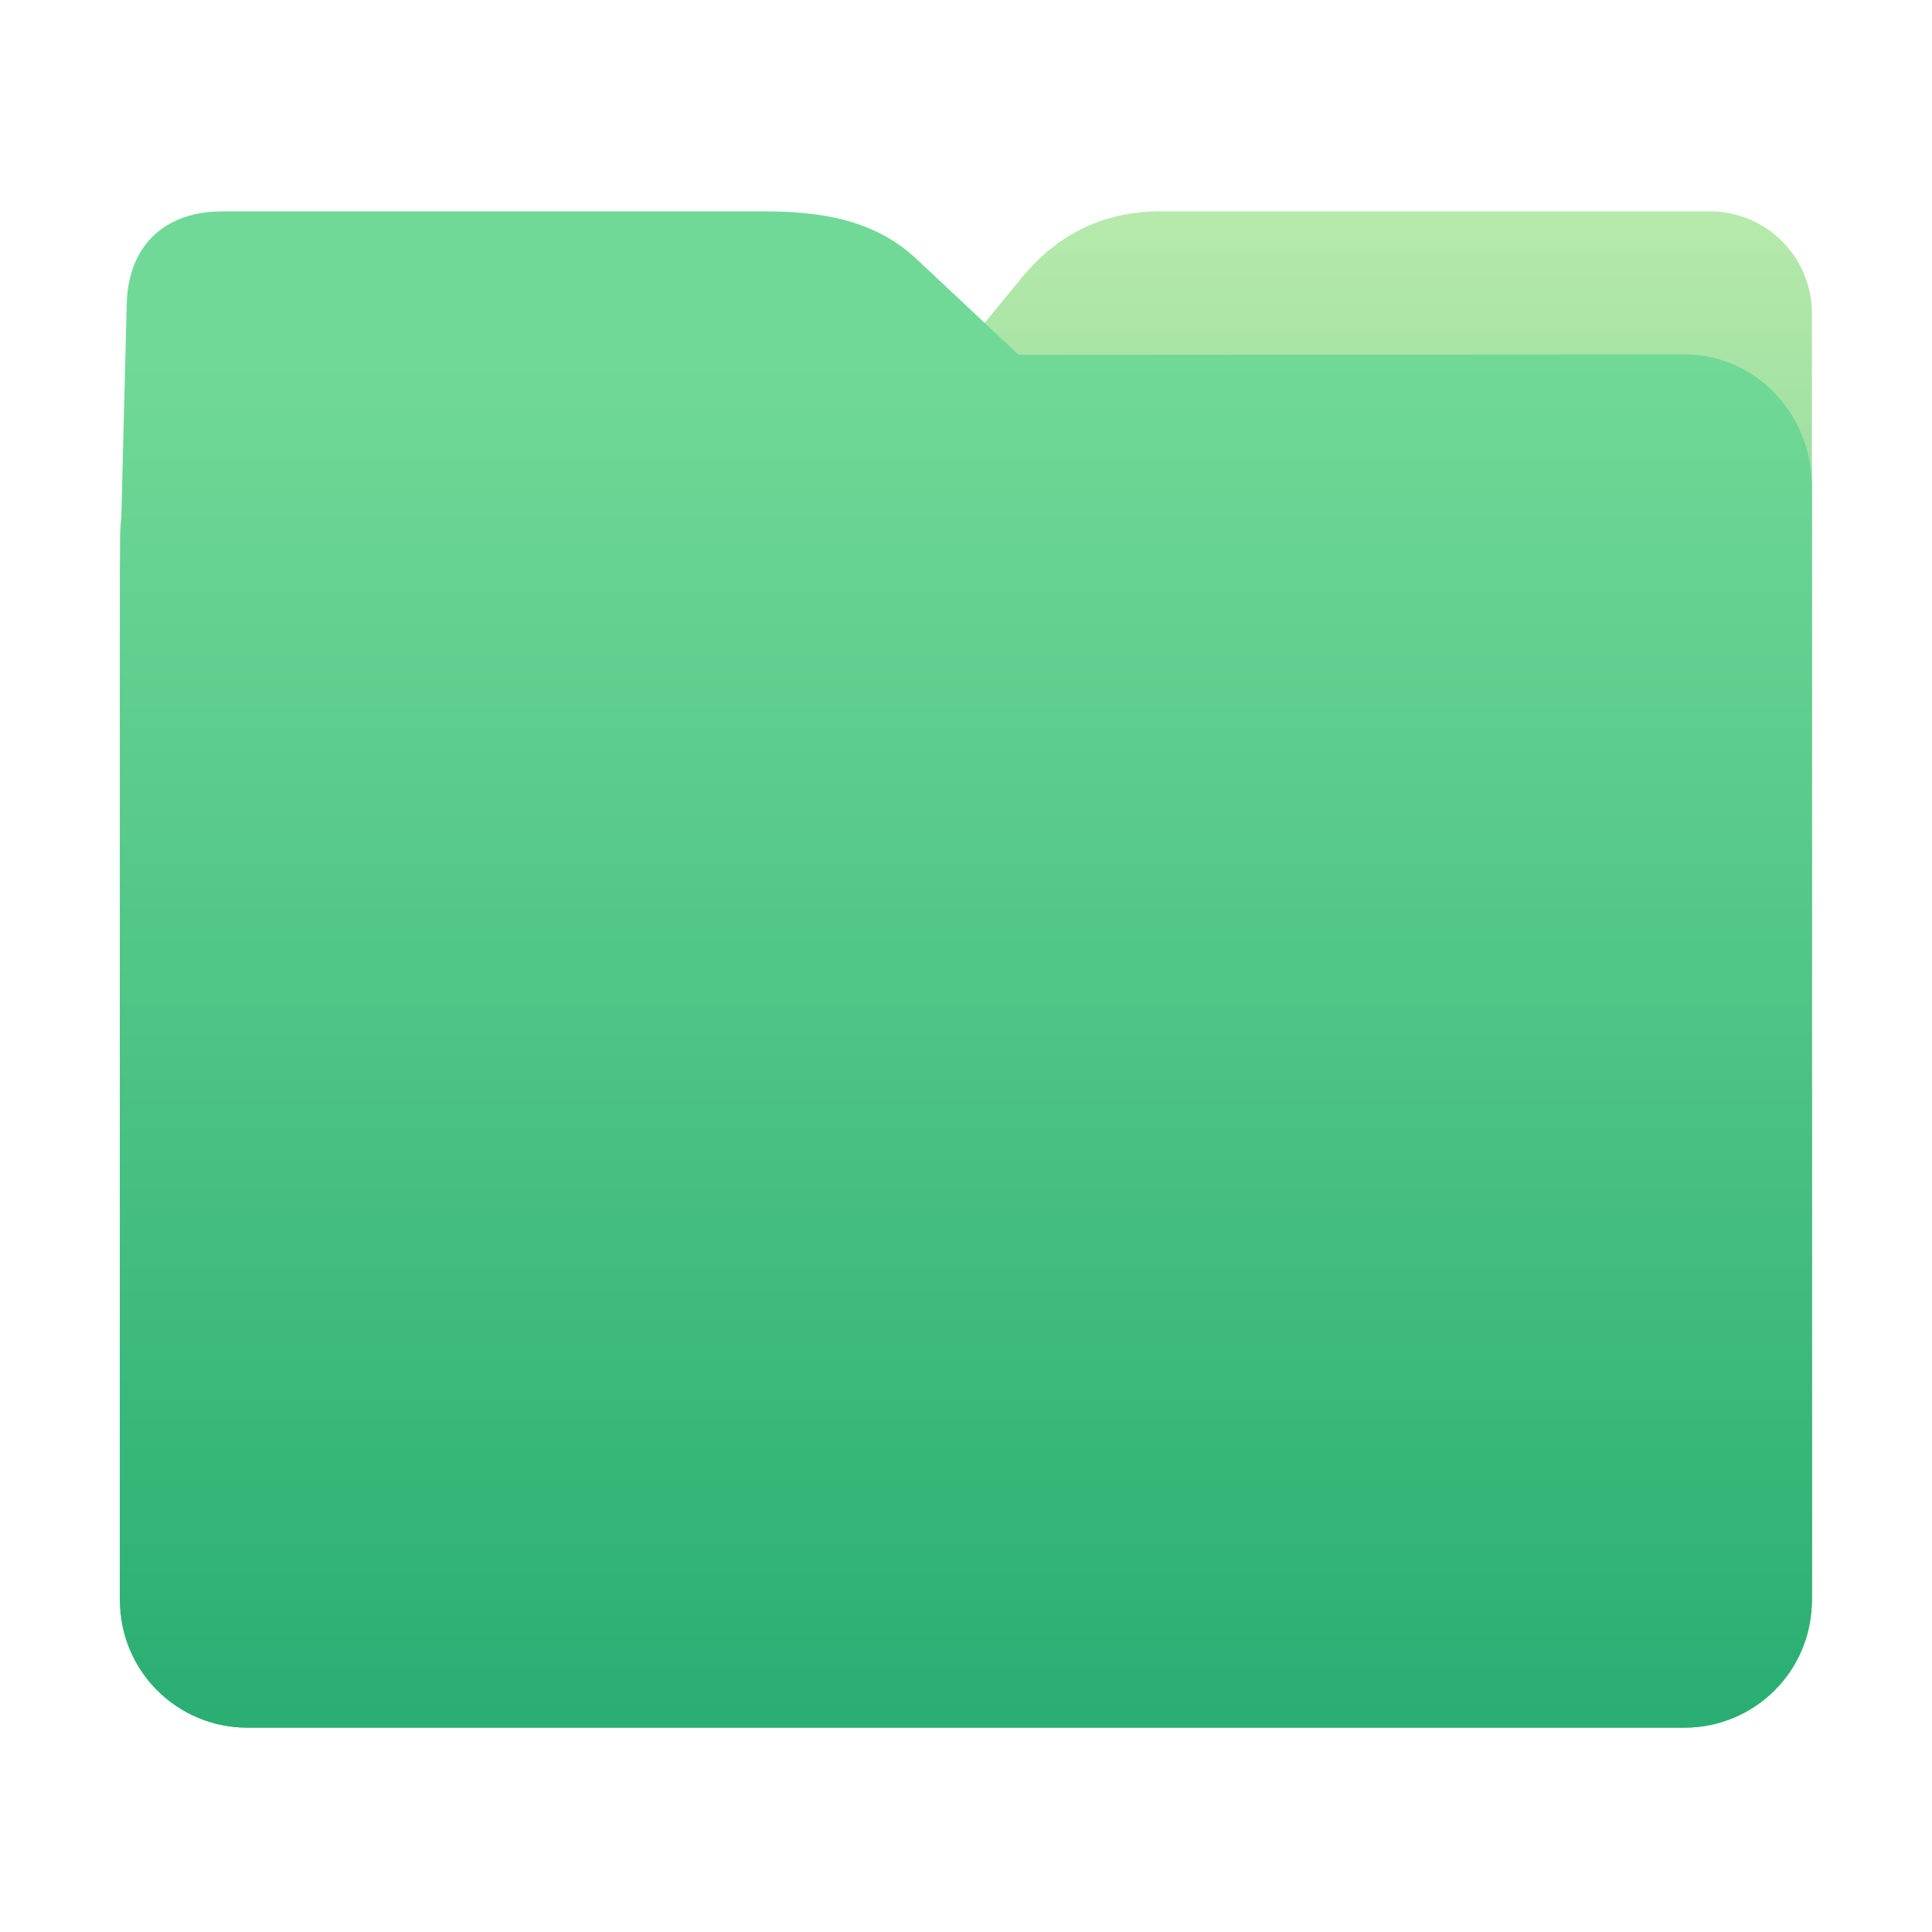
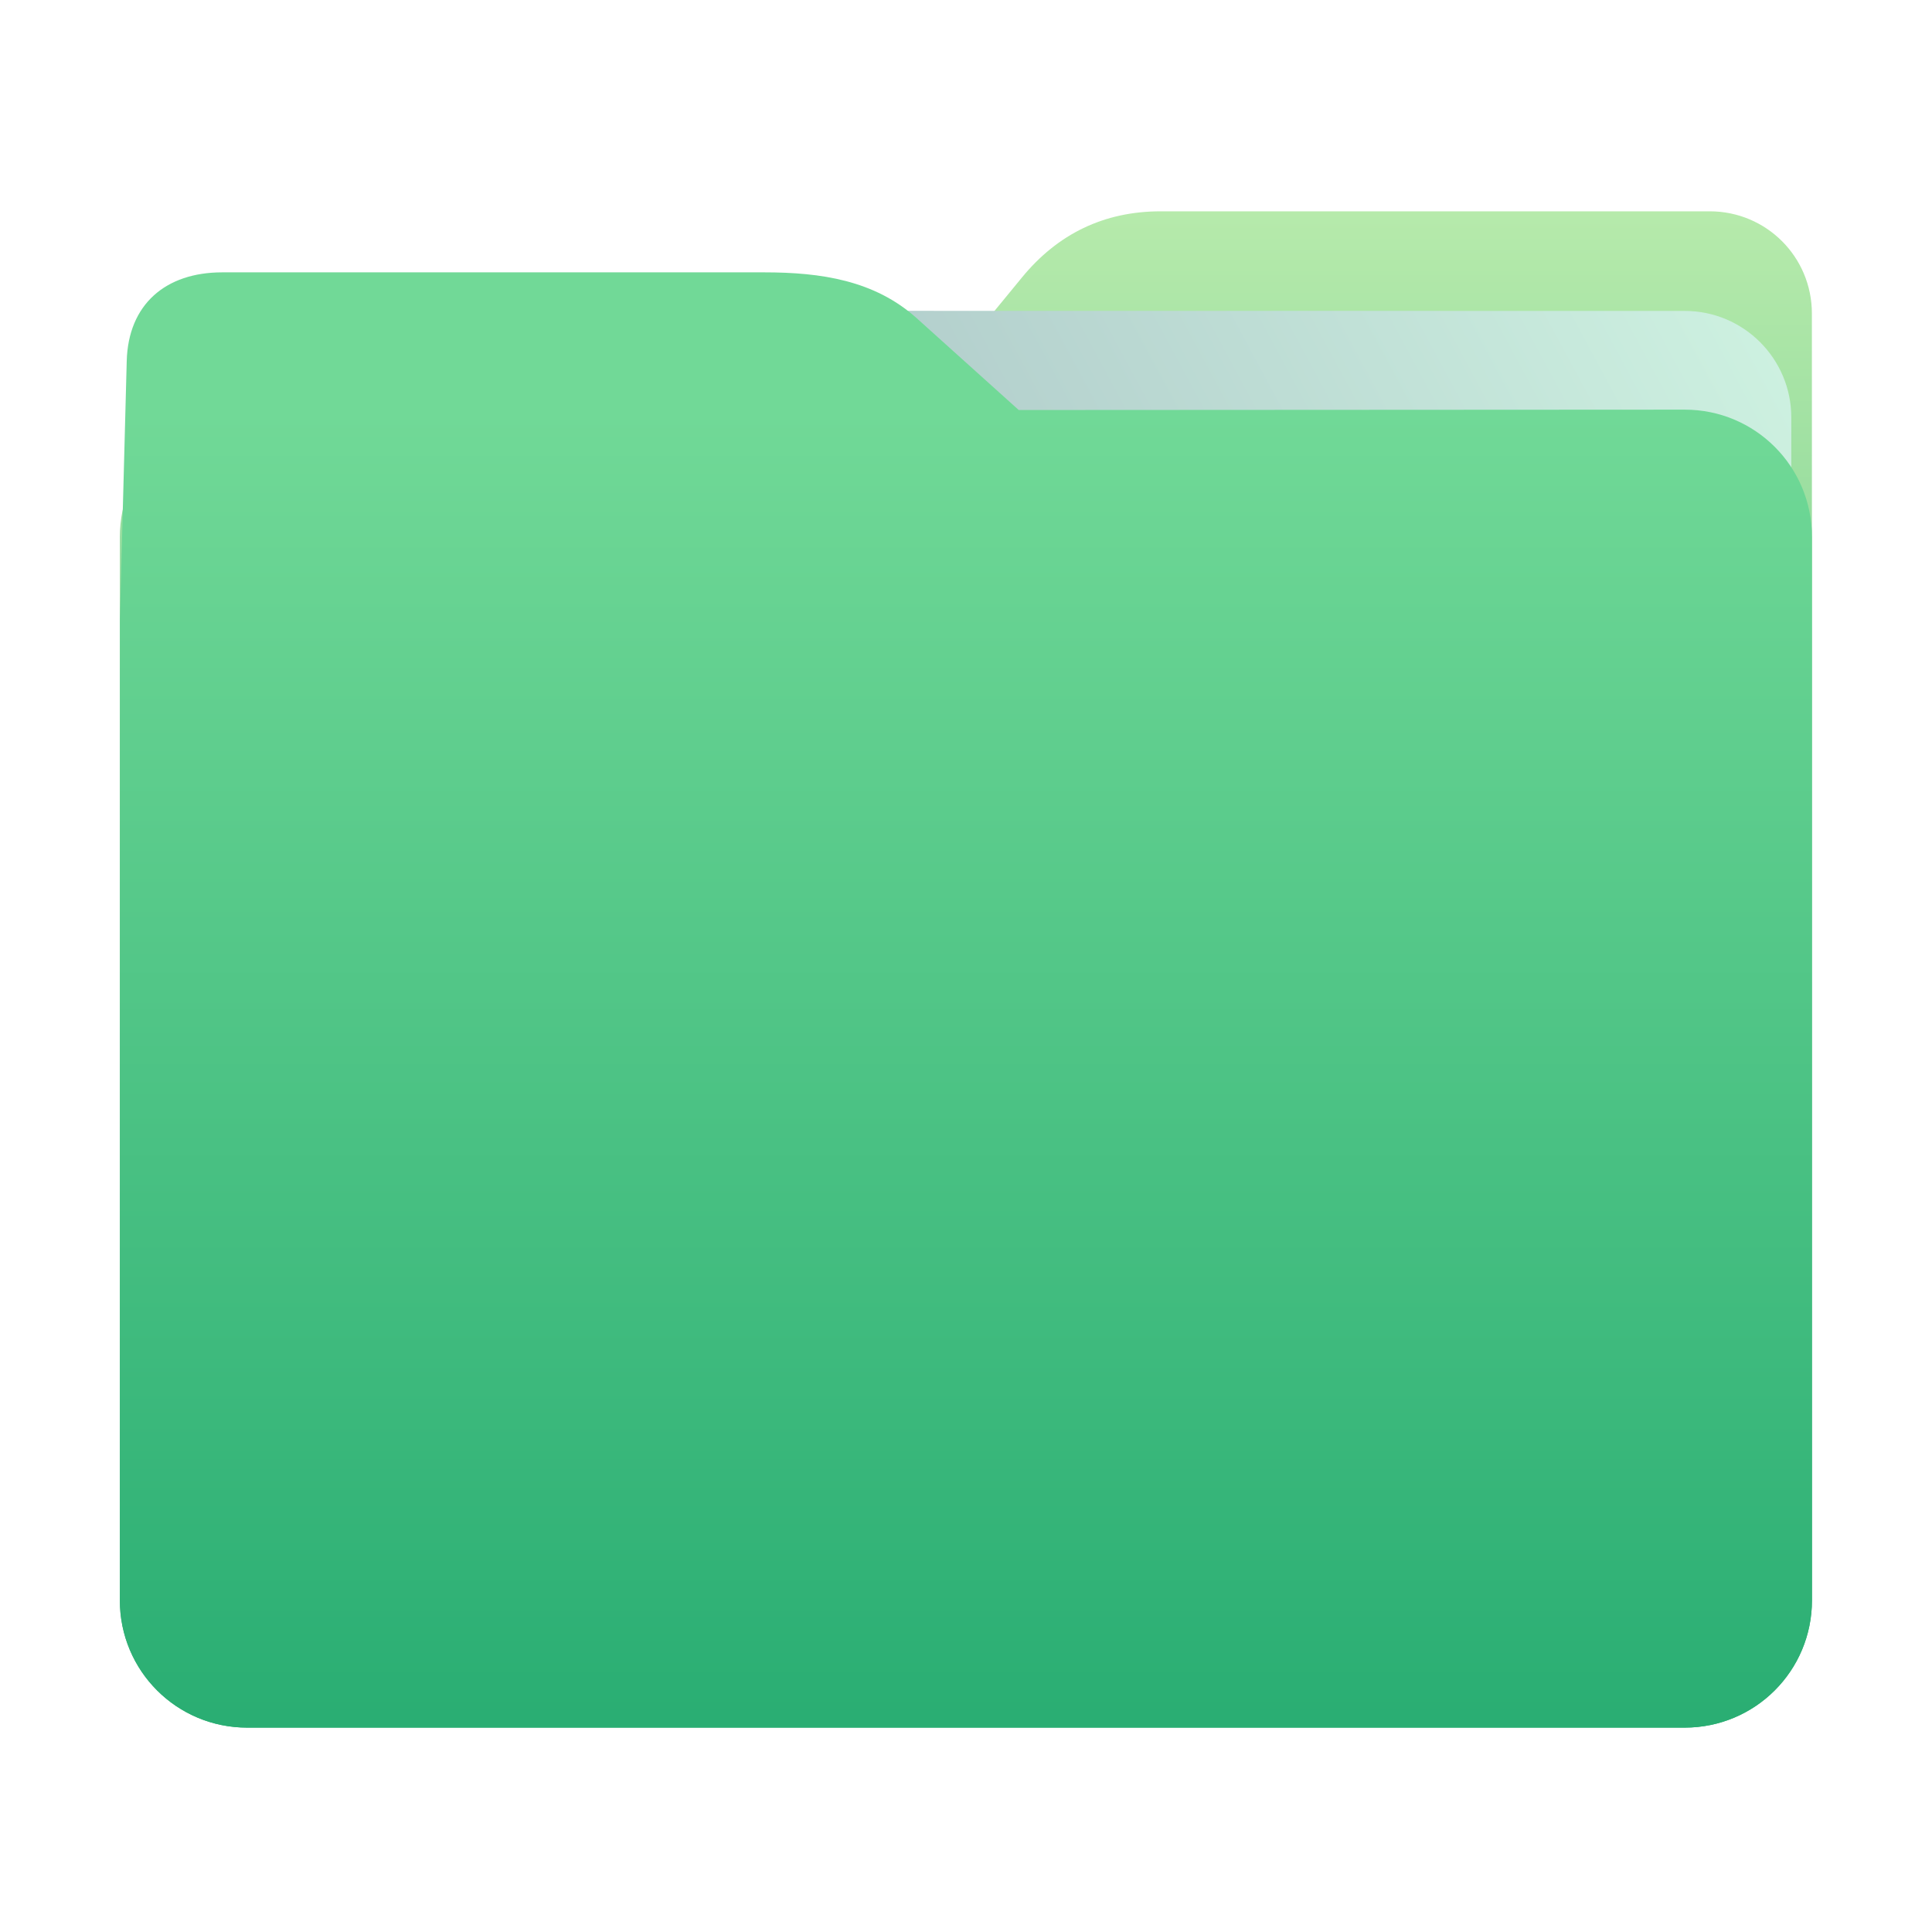
<svg xmlns="http://www.w3.org/2000/svg" xmlns:xlink="http://www.w3.org/1999/xlink" width="32" height="32" version="1" id="svg14">
  <defs id="defs18">
    <linearGradient id="linearGradient990">
      <stop id="stop986" offset="0" style="stop-color:#2aae73;stop-opacity:1" />
      <stop id="stop988" offset="1" style="stop-color:#71d997;stop-opacity:1" />
    </linearGradient>
    <linearGradient id="linearGradient827">
      <stop style="stop-color:#2aae73;stop-opacity:1" offset="0" id="stop823" />
      <stop style="stop-color:#b6eaab;stop-opacity:1" offset="1" id="stop825" />
    </linearGradient>
    <linearGradient xlink:href="#linearGradient827" id="linearGradient829" x1="15.181" y1="28.609" x2="15.181" y2="3.507" gradientUnits="userSpaceOnUse" gradientTransform="matrix(-1,0,0,1,31.9973,0)" />
-     <linearGradient xlink:href="#linearGradient990" id="linearGradient829-3" x1="16.872" y1="28.452" x2="16.872" y2="6.792" gradientUnits="userSpaceOnUse" gradientTransform="matrix(1,0,0,1.041912,0,-1.199308)" />
+     <linearGradient xlink:href="#linearGradient990" id="linearGradient829-3" x1="16.872" y1="28.452" x2="16.872" y2="6.792" gradientUnits="userSpaceOnUse" />
+     <linearGradient xlink:href="#linearGradient889" id="linearGradient891-3" x1="-34.169" y1="21.288" x2="-13.153" y2="7.458" gradientUnits="userSpaceOnUse" gradientTransform="matrix(1.292675,0,0,1.579825,46.67189,-6.63453)" />
+     <linearGradient id="linearGradient889">
+       <stop style="stop-color:#8998ad;stop-opacity:1" offset="0" id="stop885" />
+       <stop style="stop-color:#cef2e1;stop-opacity:1" offset="1" id="stop887" />
+     </linearGradient>
  </defs>
  <path style="fill:url(#linearGradient829);fill-opacity:1;stroke:none;stroke-width:0.145;stroke-miterlimit:4;stroke-dasharray:none;stroke-opacity:1" d="M 4.095,6.785 C 2.926,6.785 1.985,7.726 1.985,8.895 V 26.505 c 0,1.169 0.941,2.11 2.11,2.11 H 27.902 c 1.169,0 2.11,-0.941 2.11,-2.11 l -7.31e-4,-16.245 -7.32e-4,-5.067 c 0,-0.938 -0.755,-1.693 -1.693,-1.693 h -9.091 c -0.938,0 -1.705,0.371 -2.3,1.096 l -1.802,2.195 z" id="rect4549" />
-   <path style="fill:url(#linearGradient829-3);fill-opacity:1;stroke:none;stroke-width:0.102;stroke-miterlimit:4;stroke-dasharray:none;stroke-opacity:1" d="m 27.902,5.87 c 1.169,-7.697e-4 2.11,0.98 2.11,2.198 V 26.417 c 0,1.218 -0.941,2.198 -2.11,2.198 H 4.095 c -1.169,0 -2.11,-0.98 -2.11,-2.198 L 1.986,9.492 2.099,5.031 C 2.124,4.054 2.742,3.501 3.68,3.501 h 8.979 c 0.938,0 1.827,0.137 2.524,0.791 l 1.69,1.585 z" id="rect4549-9" />
+   <rect style="opacity:1;vector-effect:none;fill:url(#linearGradient891-3);fill-opacity:1;fill-rule:nonzero;stroke:none;stroke-width:0.207;stroke-linecap:butt;stroke-linejoin:miter;stroke-miterlimit:4;stroke-dasharray:none;stroke-dashoffset:0;stroke-opacity:1;paint-order:markers stroke fill" id="rect883-5" width="27.168" height="21.85" x="2.502" y="5.147" transform="matrix(1,1.0125852e-4,-6.7794228e-5,1,0,0)" ry="1.765" />
+   <path style="fill:url(#linearGradient829-3);fill-opacity:1;stroke:none;stroke-width:0.1;stroke-miterlimit:4;stroke-dasharray:none;stroke-opacity:1" d="m 27.902,6.785 c 1.169,-7.388e-4 2.11,0.941 2.11,2.11 V 26.505 c 0,1.169 -0.941,2.11 -2.11,2.11 H 4.095 c -1.169,0 -2.11,-0.941 -2.11,-2.11 L 1.986,10.261 2.099,5.98 C 2.124,5.042 2.742,4.511 3.68,4.511 h 8.979 c 0.938,0 1.827,0.132 2.524,0.759 l 1.69,1.521 z" id="rect4549-9" />
</svg>
